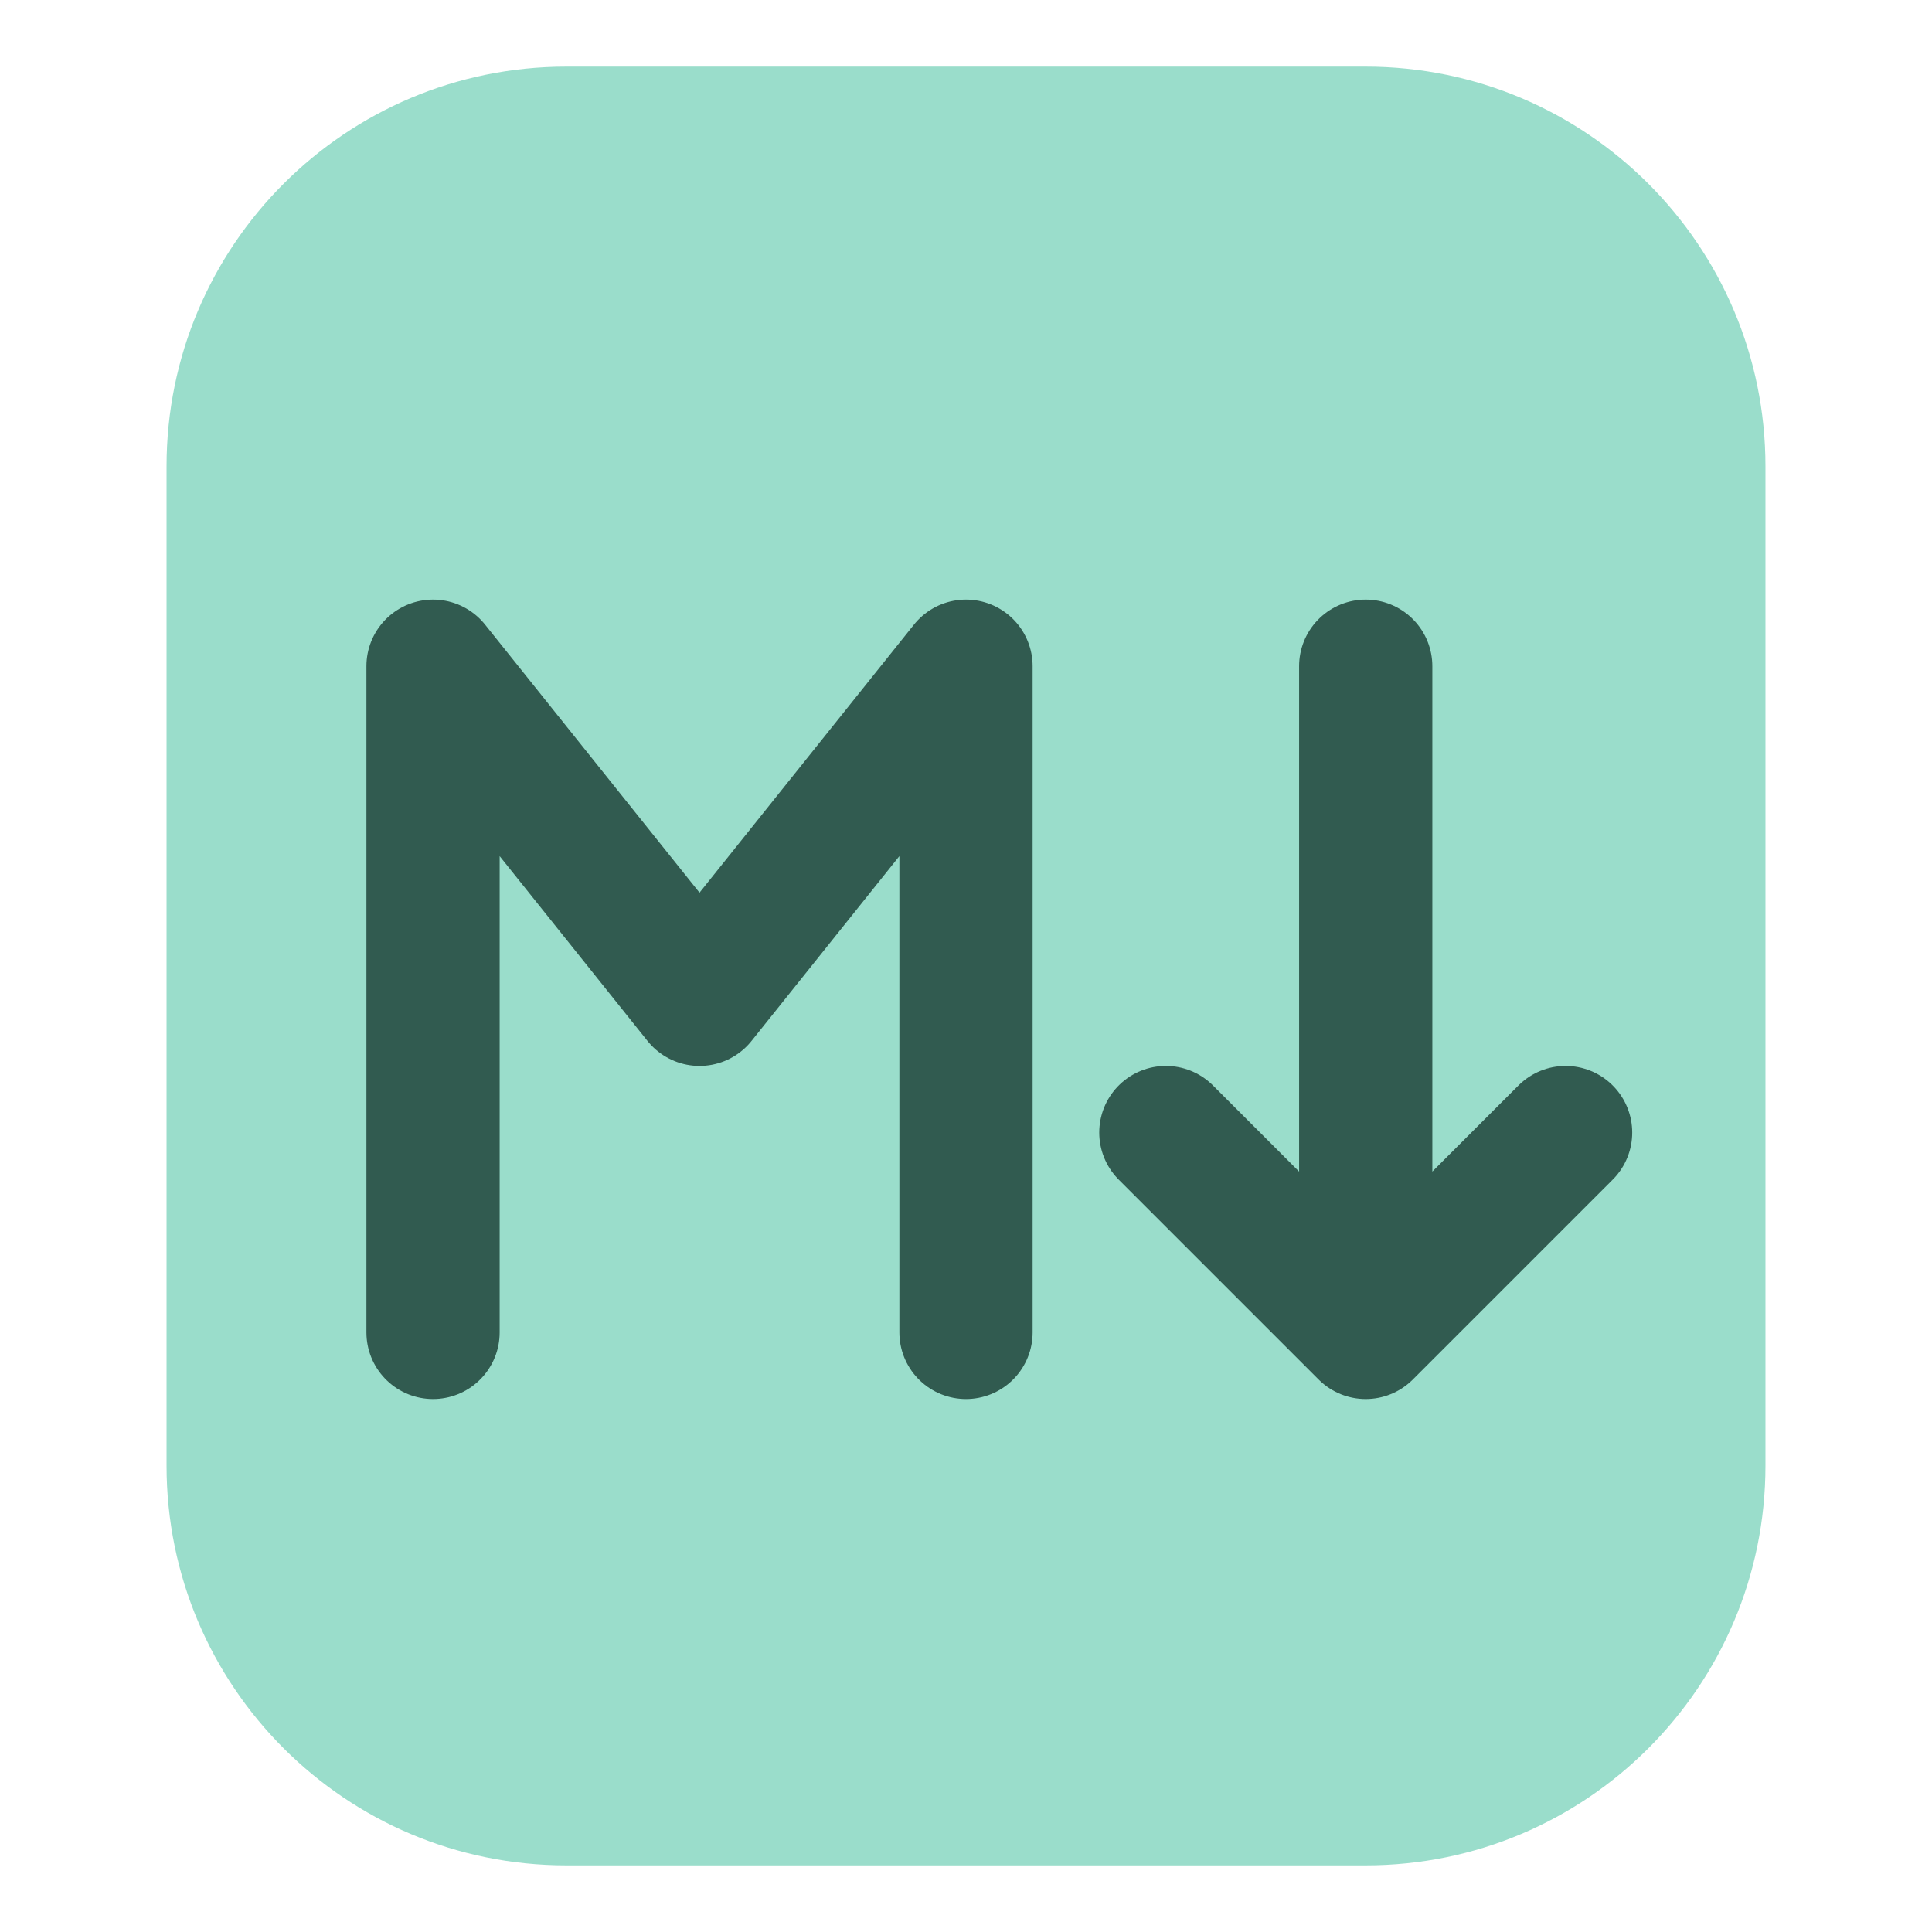
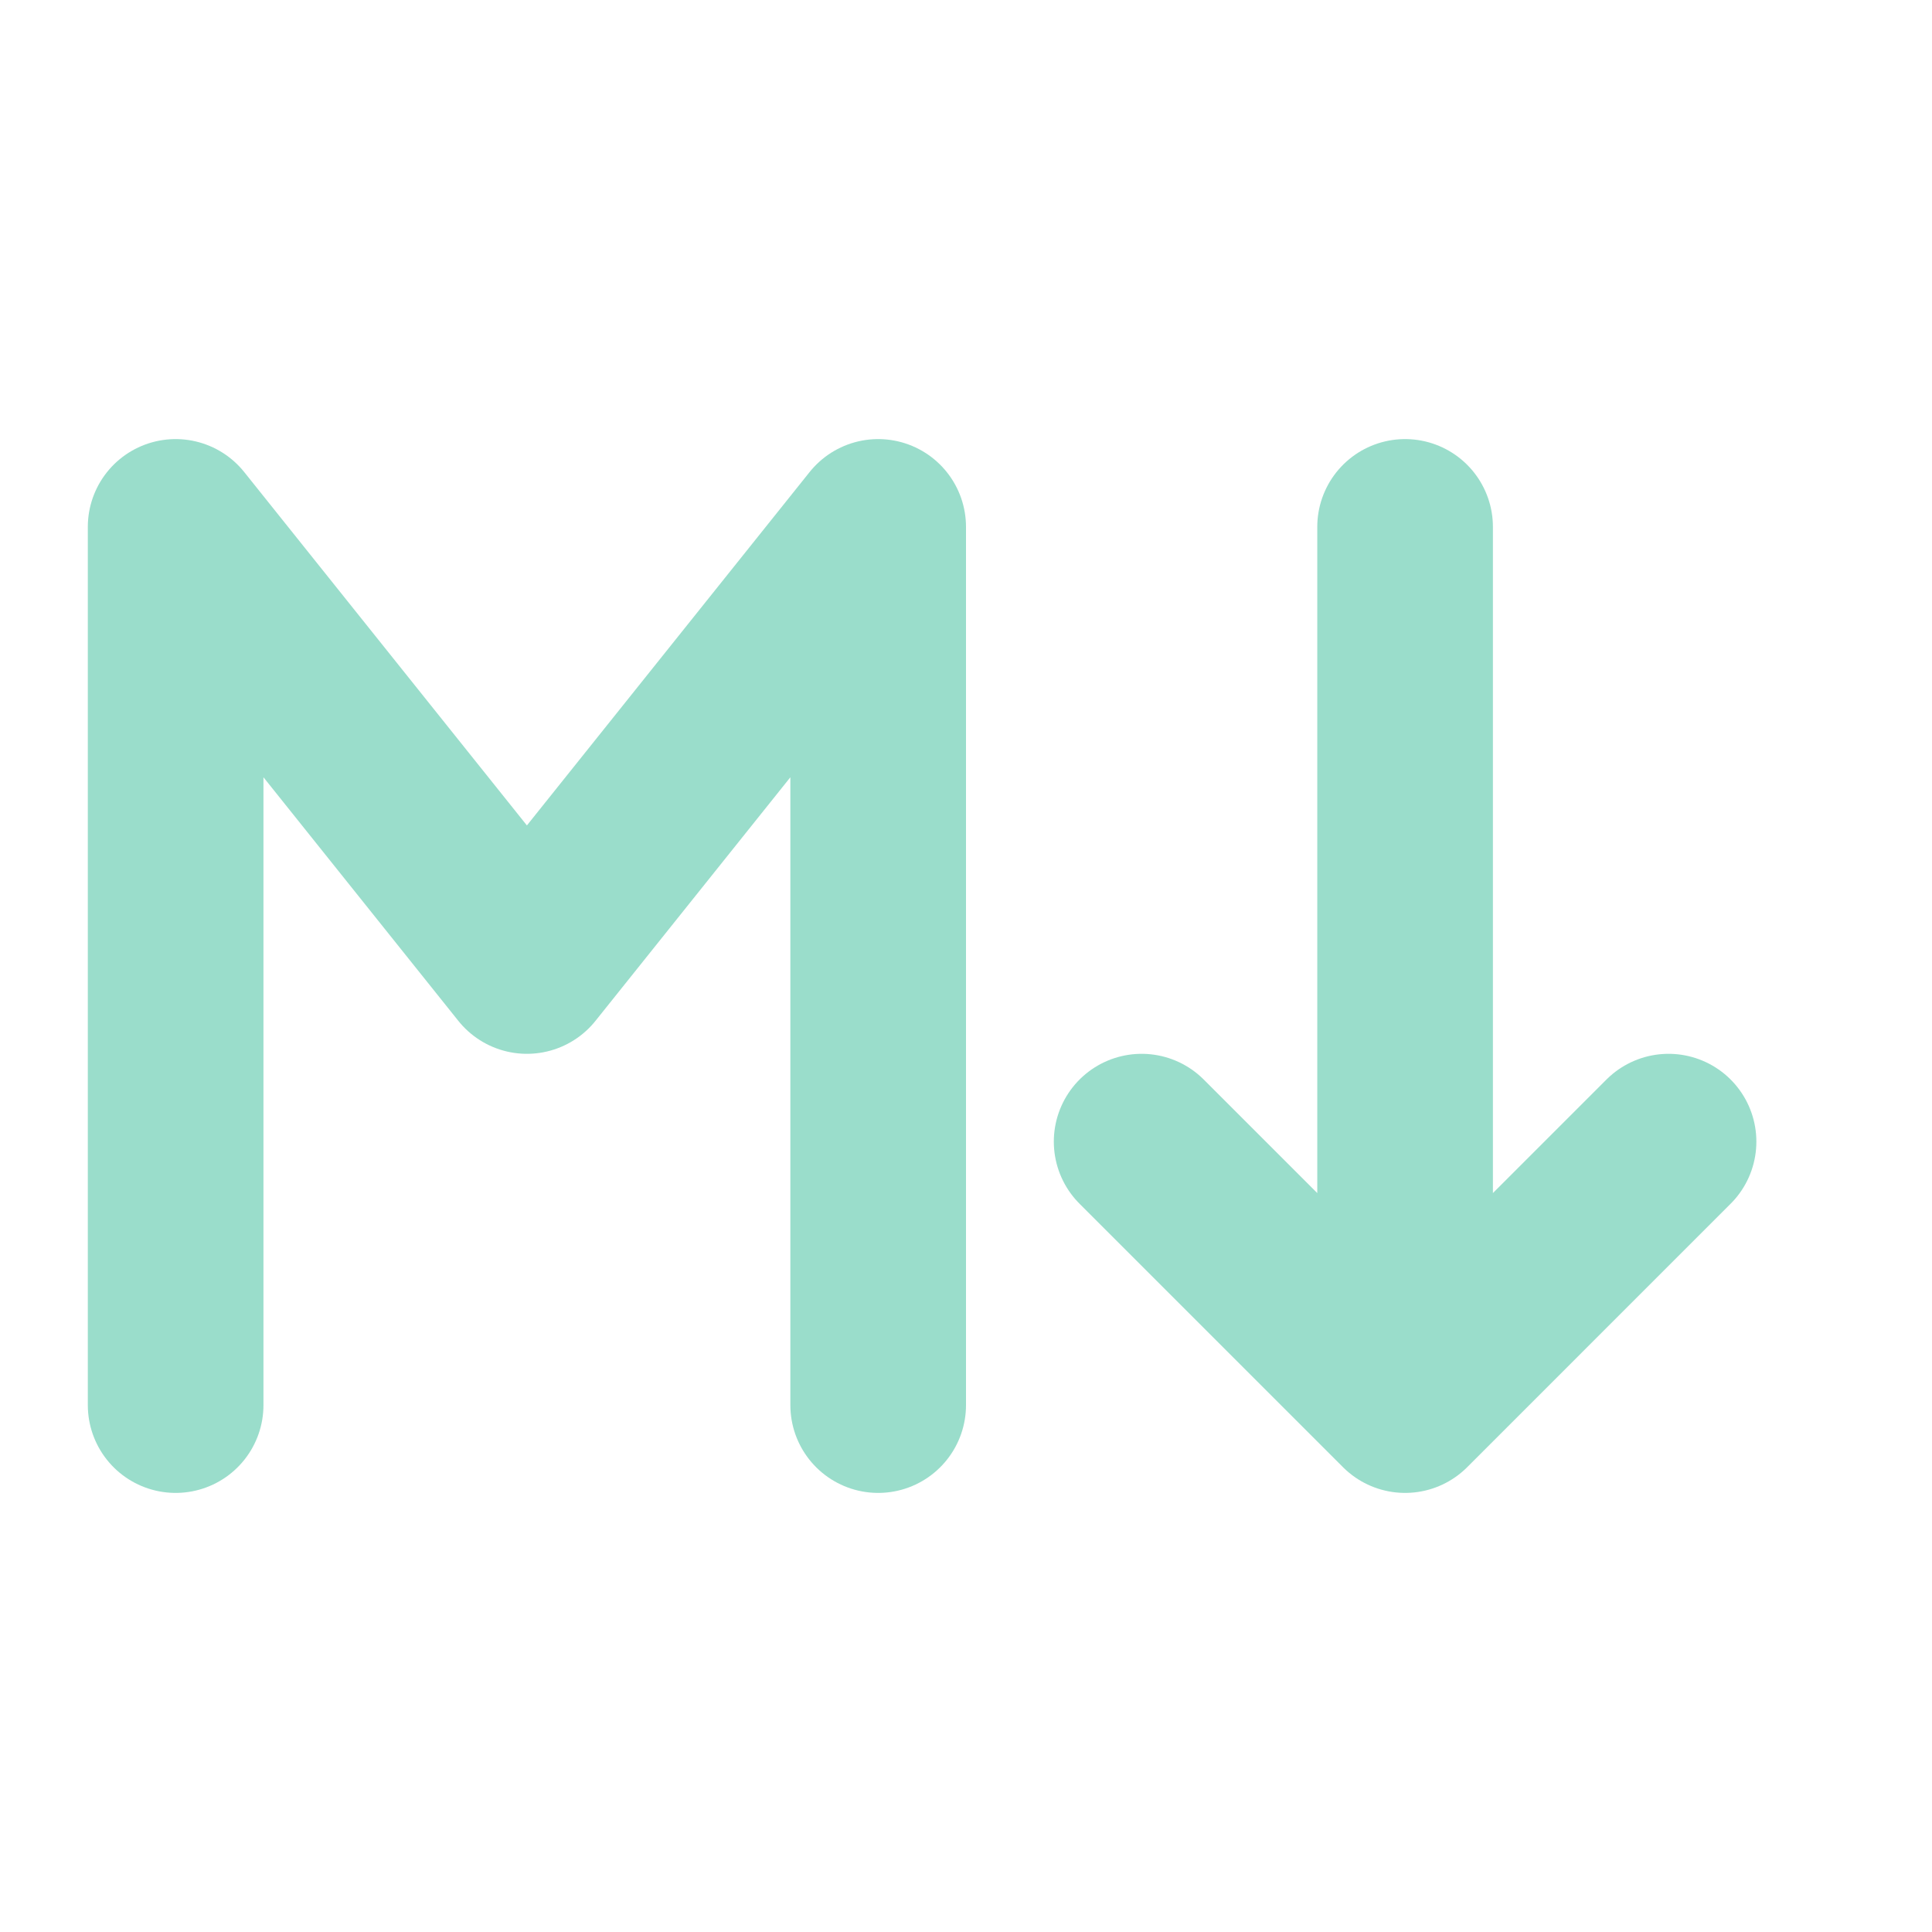
- <svg xmlns="http://www.w3.org/2000/svg" width="32" height="32" viewBox="3 2 26 29">
-   <rect x="4" y="3" width="24" height="27" rx="6" fill="#9ADDCB" />
-   <path d="M8 22V12l4 5 4-5v10m6-10v10m-3-3 3 3 3-3" fill="none" stroke="#315B50" stroke-width="2" stroke-linecap="round" stroke-linejoin="round" />
+ <svg xmlns="http://www.w3.org/2000/svg" width="32" height="32" viewBox="6 6 22 22">
+   <path d="M8 22V12l4 5 4-5v10m6-10v10m-3-3 3 3 3-3" fill="none" stroke="#9ADDCB" stroke-width="2" stroke-linecap="round" stroke-linejoin="round" />
</svg>
